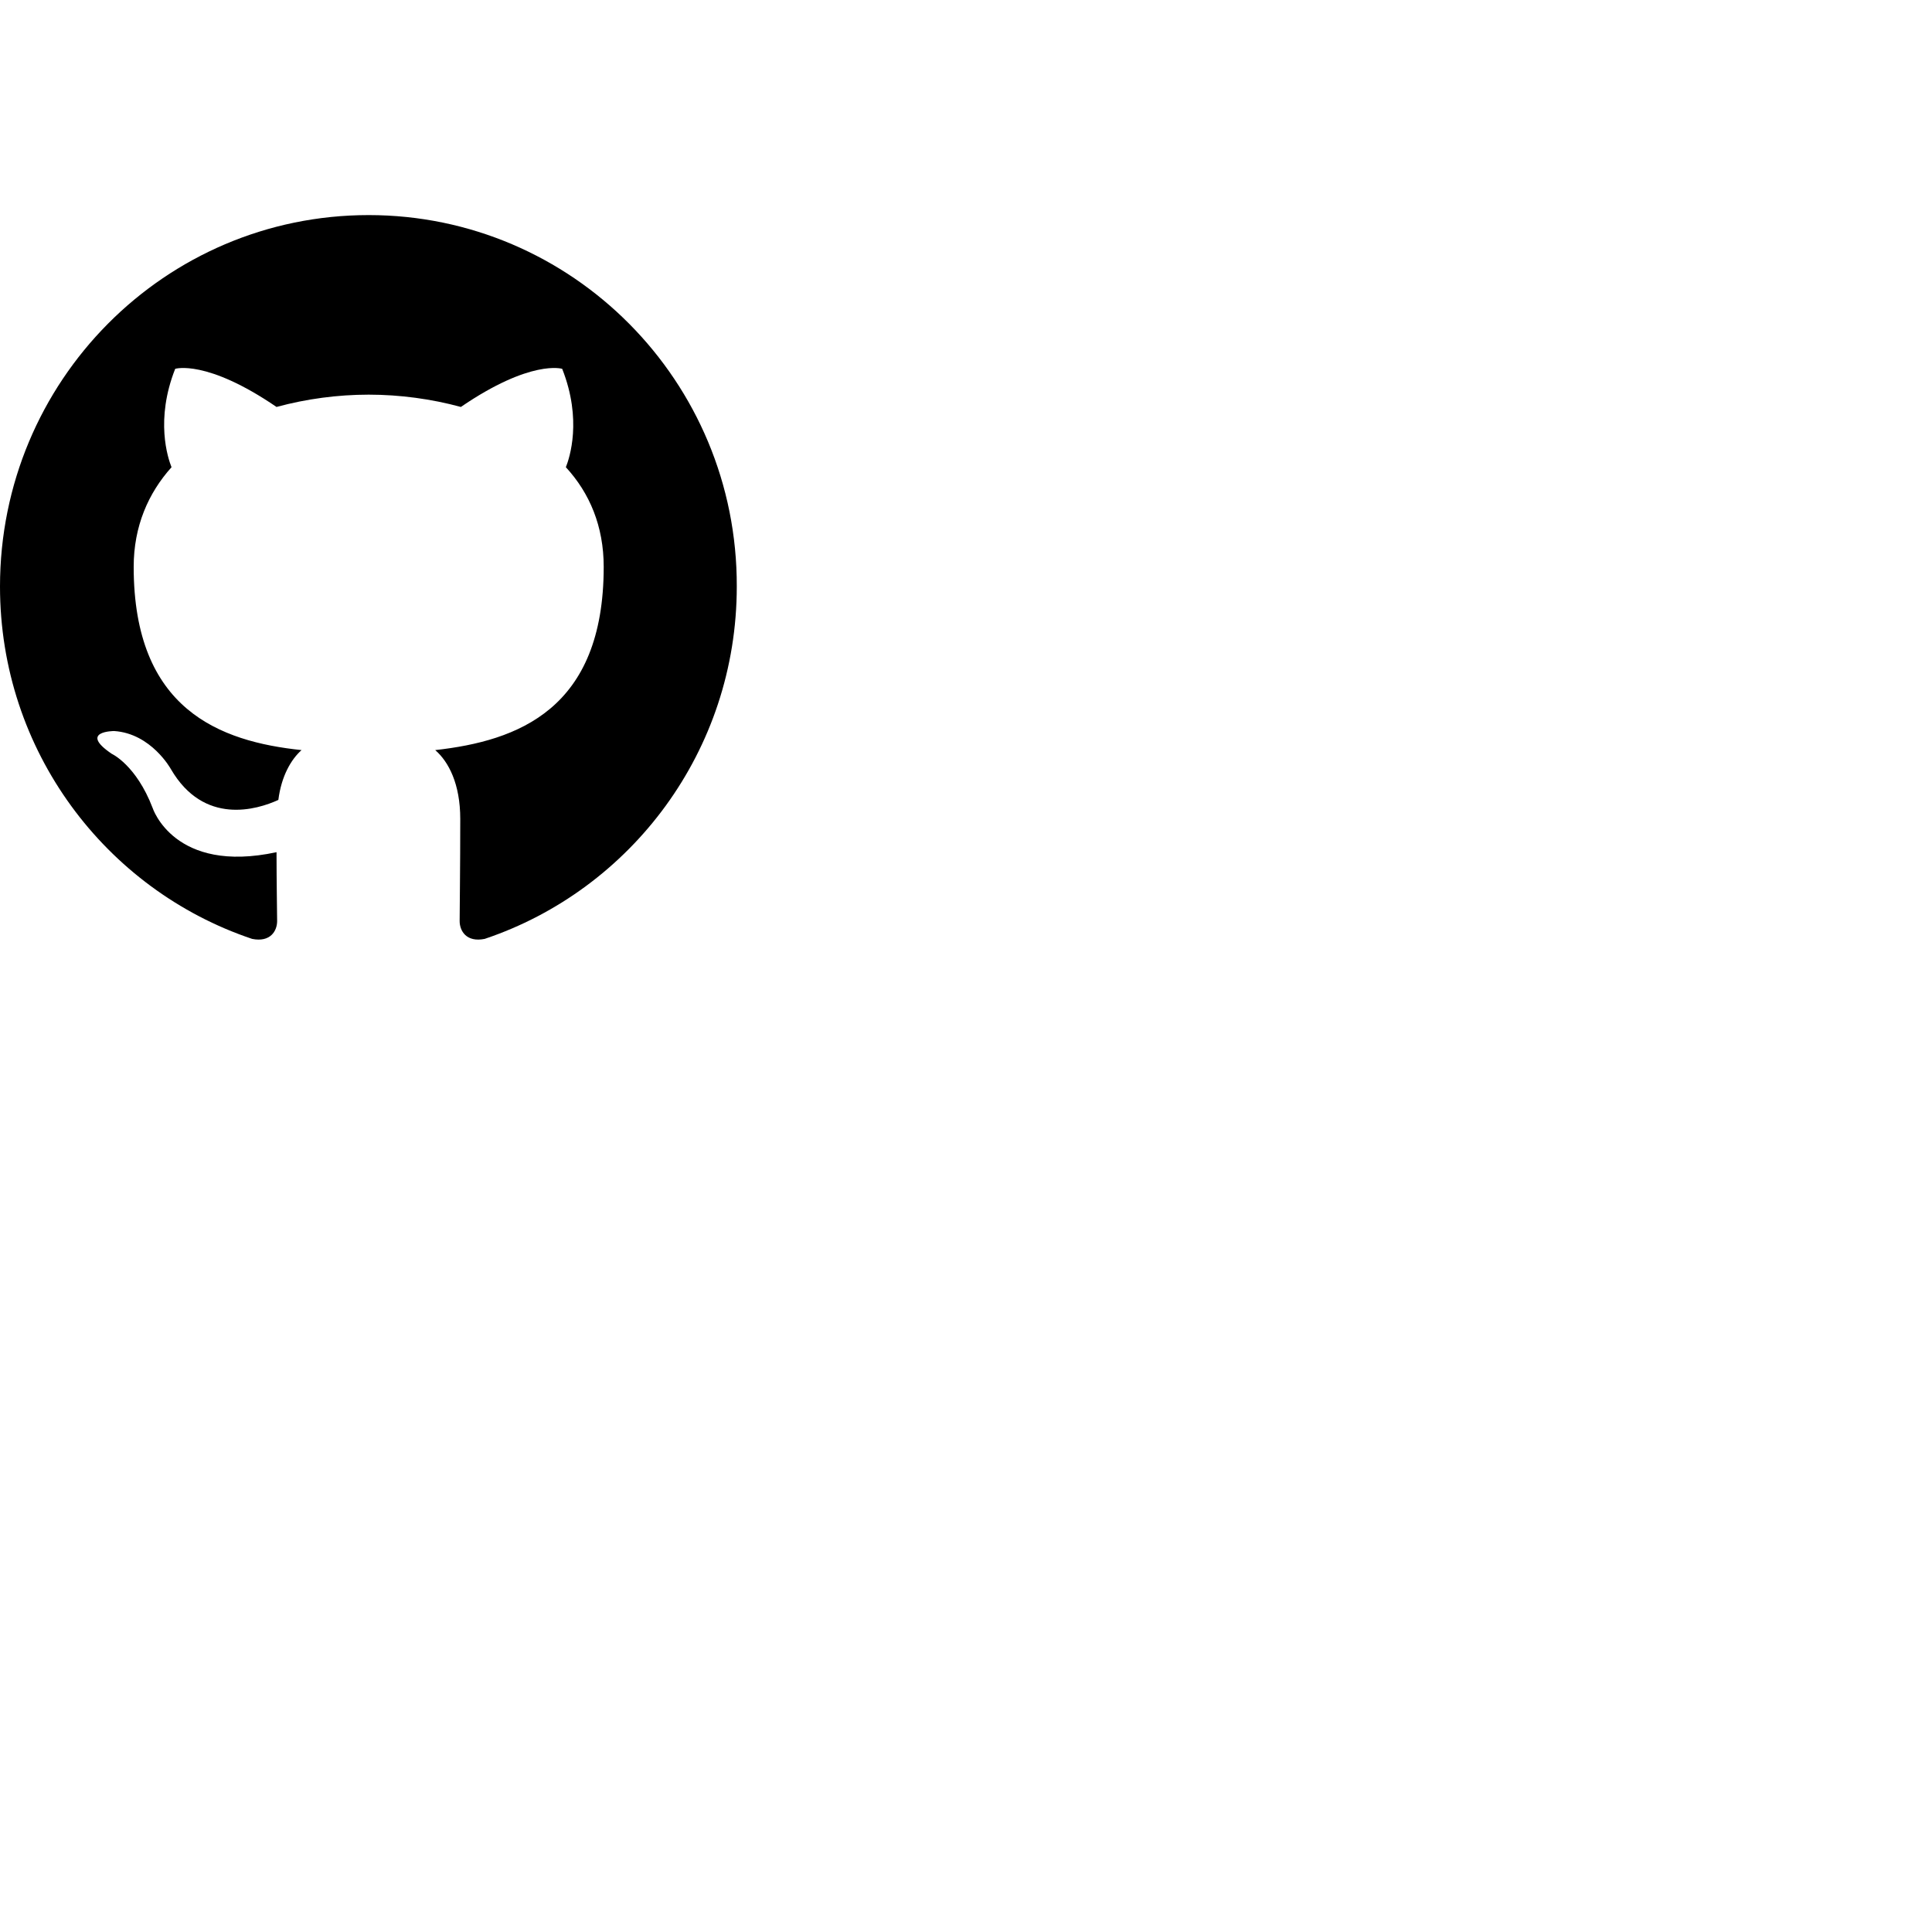
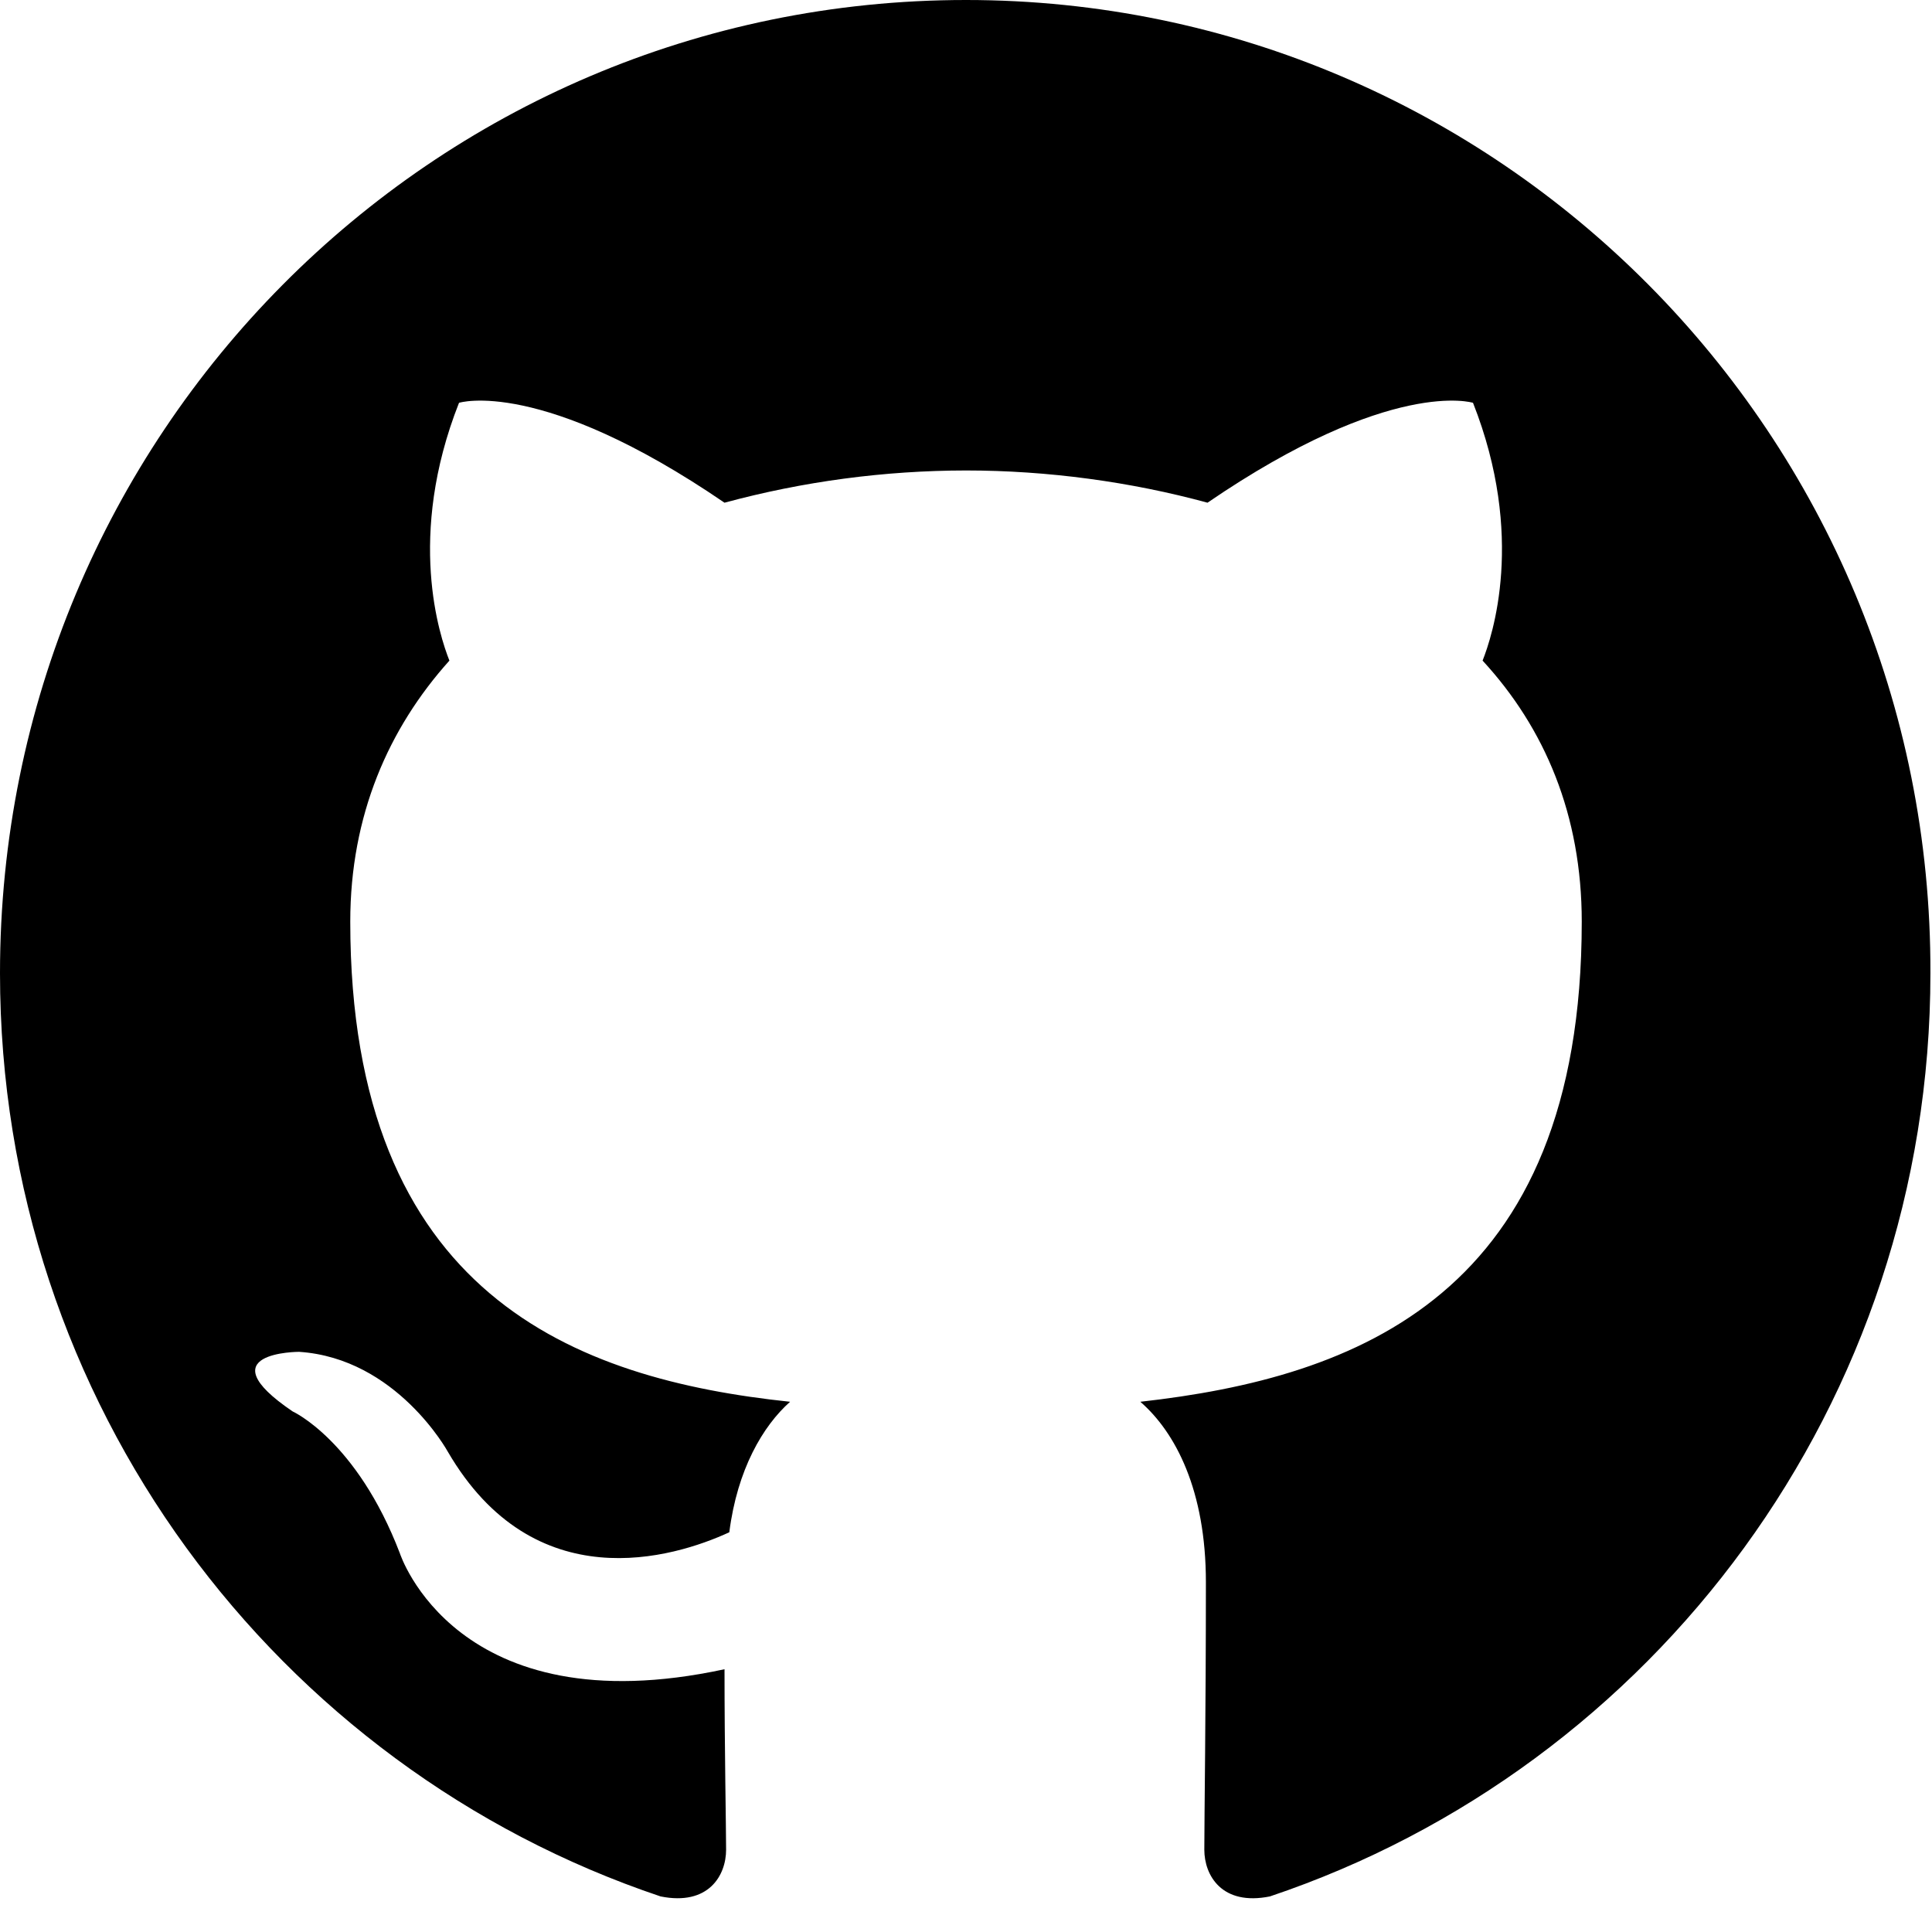
- <svg xmlns="http://www.w3.org/2000/svg" width="128" height="128" viewBox="0 -28.5 256 256">
-   <path fill-rule="evenodd" clip-rule="evenodd" d="M48.854 0C21.839 0 0 22 0 49.217c0 21.756 13.993 40.172 33.405 46.69 2.427.49 3.316-1.059 3.316-2.362 0-1.141-.08-5.052-.08-9.127-13.59 2.934-16.42-5.867-16.42-5.867-2.184-5.704-5.42-7.17-5.42-7.17-4.448-3.015.324-3.015.324-3.015 4.934.326 7.523 5.052 7.523 5.052 4.367 7.496 11.404 5.378 14.235 4.074.404-3.178 1.699-5.378 3.074-6.6-10.839-1.141-22.243-5.378-22.243-24.283 0-5.378 1.94-9.778 5.014-13.2-.485-1.222-2.184-6.275.486-13.038 0 0 4.125-1.304 13.426 5.052a46.97 46.97 0 0 1 12.214-1.63c4.125 0 8.33.571 12.213 1.63 9.302-6.356 13.427-5.052 13.427-5.052 2.67 6.763.97 11.816.485 13.038 3.155 3.422 5.015 7.822 5.015 13.2 0 18.905-11.404 23.06-22.324 24.283 1.78 1.548 3.316 4.481 3.316 9.126 0 6.6-.08 11.897-.08 13.526 0 1.304.89 2.853 3.316 2.364 19.412-6.52 33.405-24.935 33.405-46.691C97.707 22 75.788 0 48.854 0z" fill="#000" />
+ <svg xmlns="http://www.w3.org/2000/svg" width="64" height="64" viewBox="0 0 97.707 97.707">
+   <path fill="#000" d="M48.854 0C21.839 0 0 22 0 49.217c0 21.756 13.993 40.172 33.405 46.69 2.427.49 3.316-1.059 3.316-2.362 0-1.141-.08-5.052-.08-9.127-13.59 2.934-16.42-5.867-16.42-5.867-2.184-5.704-5.42-7.17-5.42-7.17-4.448-3.015.324-3.015.324-3.015 4.934.326 7.523 5.052 7.523 5.052 4.367 7.496 11.404 5.378 14.235 4.074.404-3.178 1.699-5.378 3.074-6.6-10.839-1.141-22.243-5.378-22.243-24.283 0-5.378 1.94-9.778 5.014-13.2-.485-1.222-2.184-6.275.486-13.038 0 0 4.125-1.304 13.426 5.052a46.97 46.97 0 0 1 12.214-1.63c4.125 0 8.33.571 12.213 1.63 9.302-6.356 13.427-5.052 13.427-5.052 2.67 6.763.97 11.816.485 13.038 3.155 3.422 5.015 7.822 5.015 13.2 0 18.905-11.404 23.06-22.324 24.283 1.78 1.548 3.316 4.481 3.316 9.126 0 6.6-.08 11.897-.08 13.526 0 1.304.89 2.853 3.316 2.364 19.412-6.52 33.405-24.935 33.405-46.691C97.707 22 75.788 0 48.854 0z" />
</svg>
